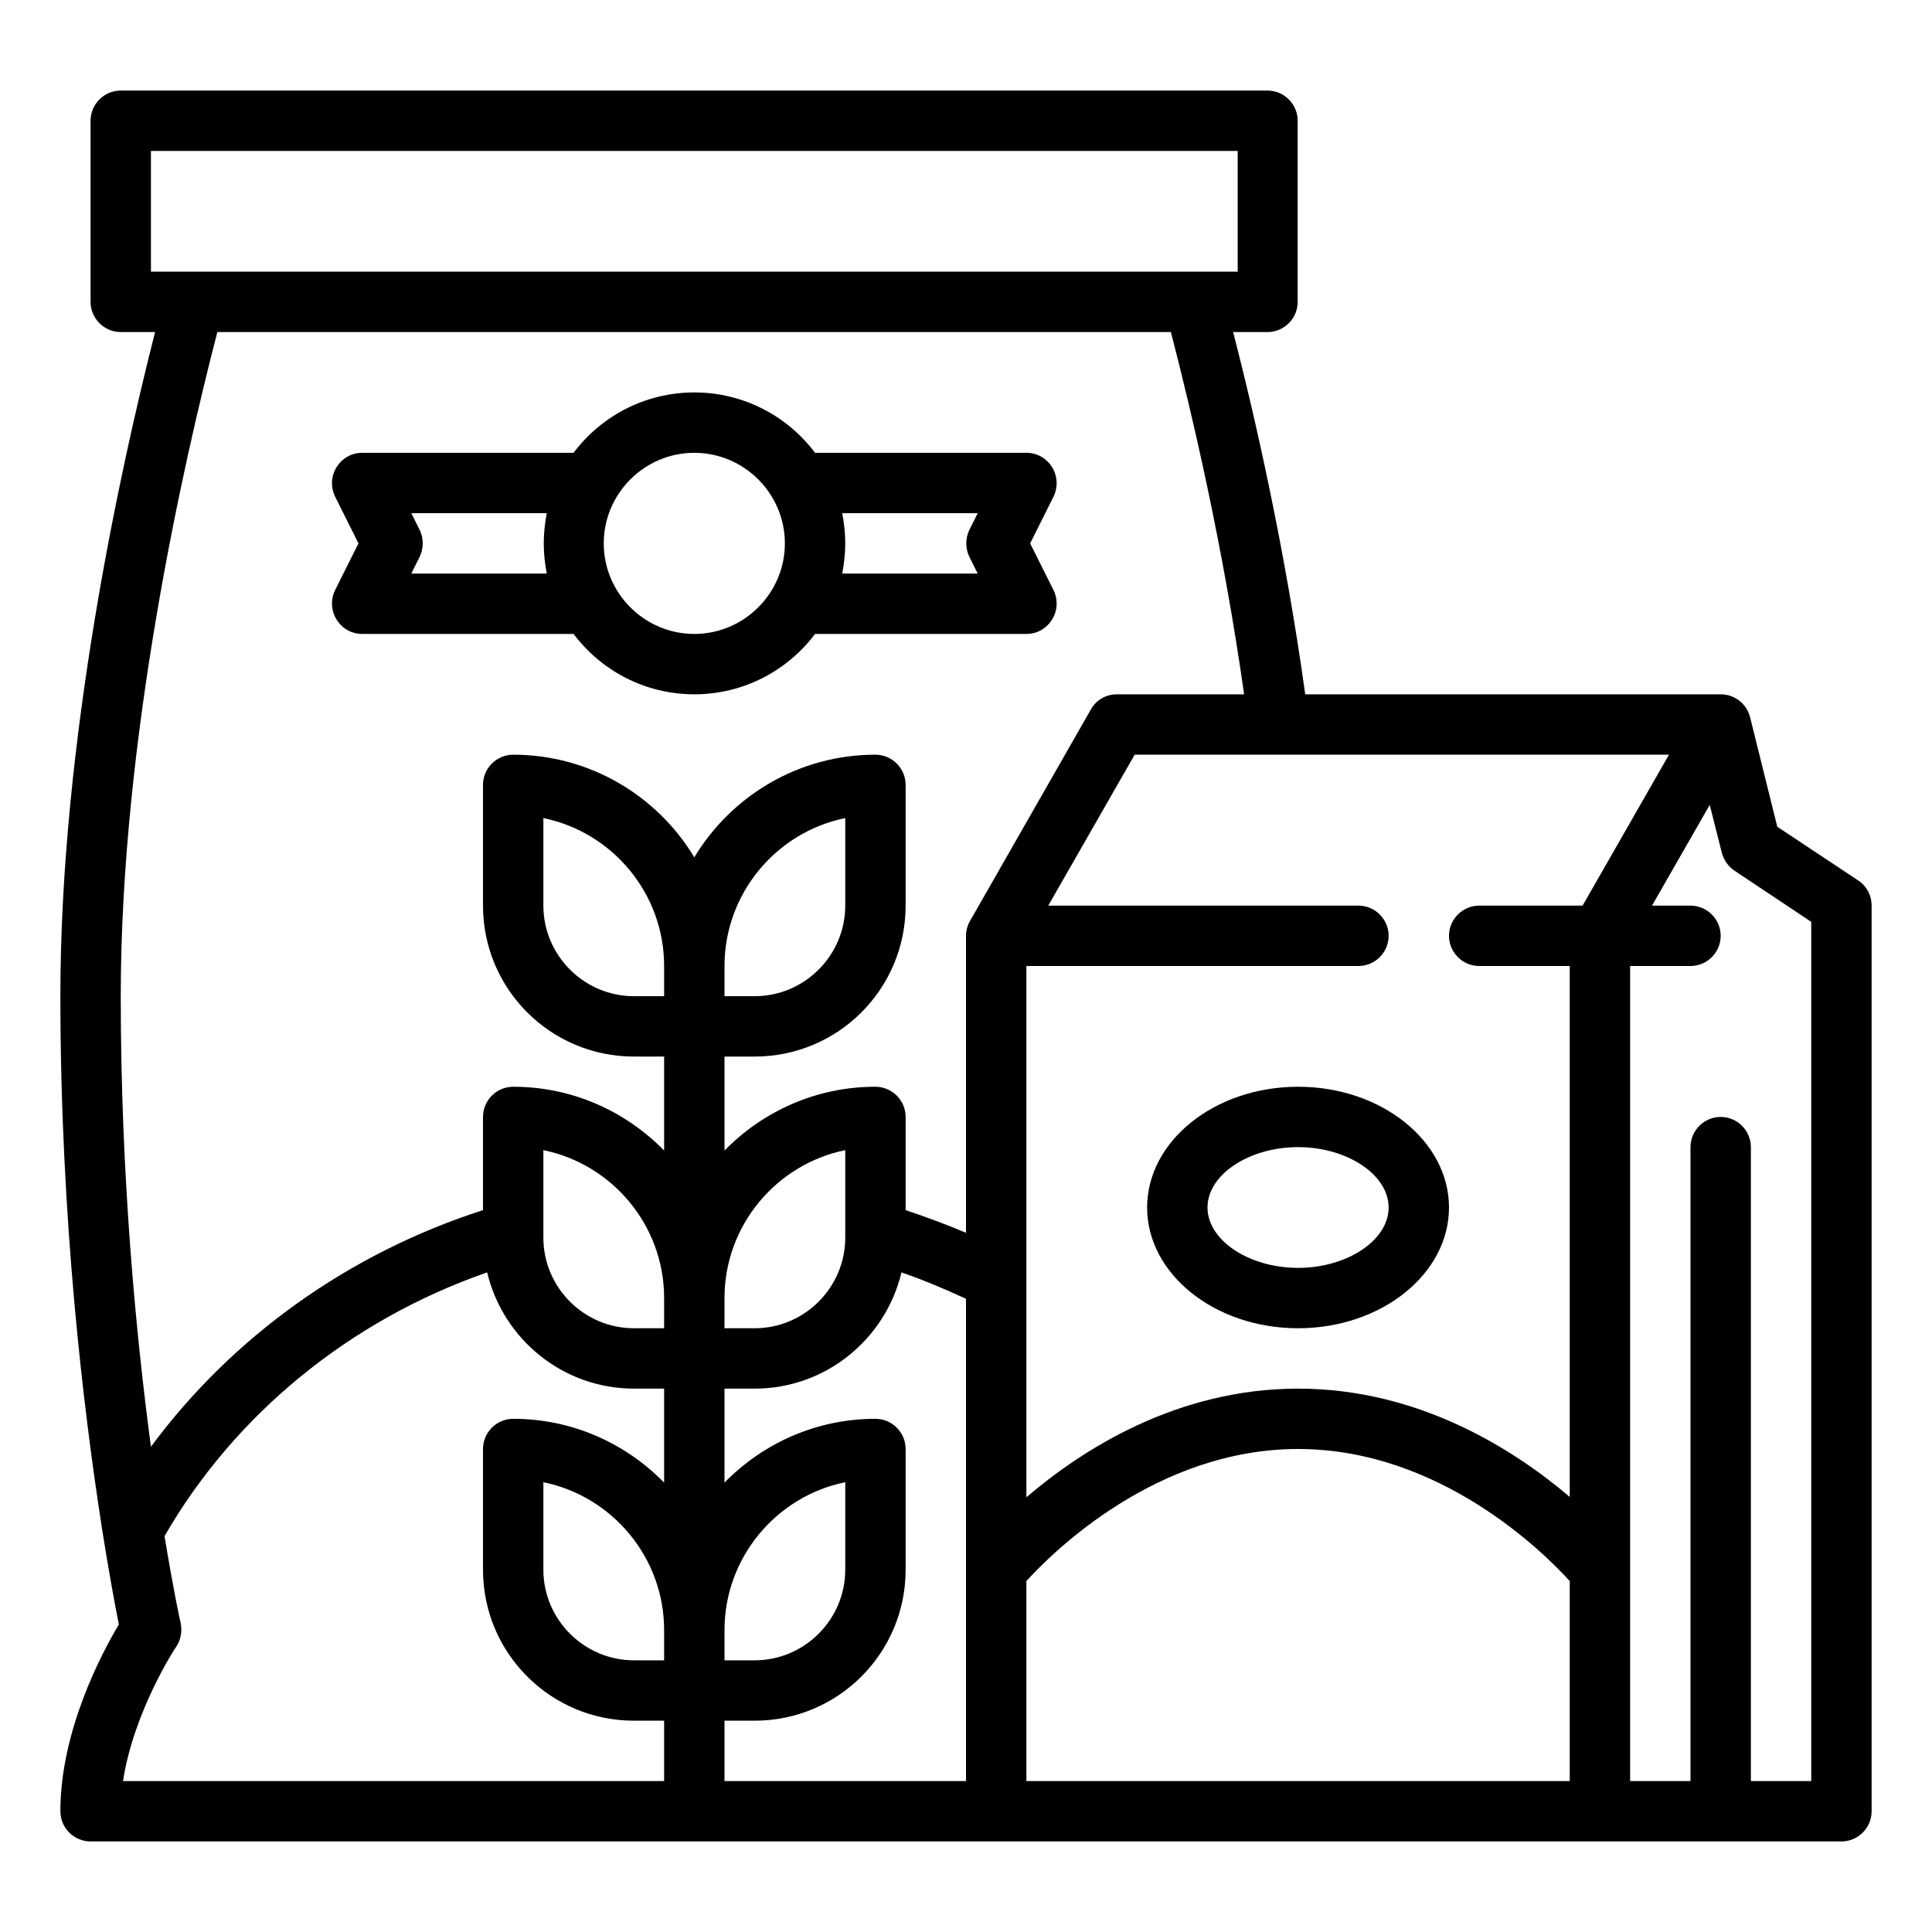
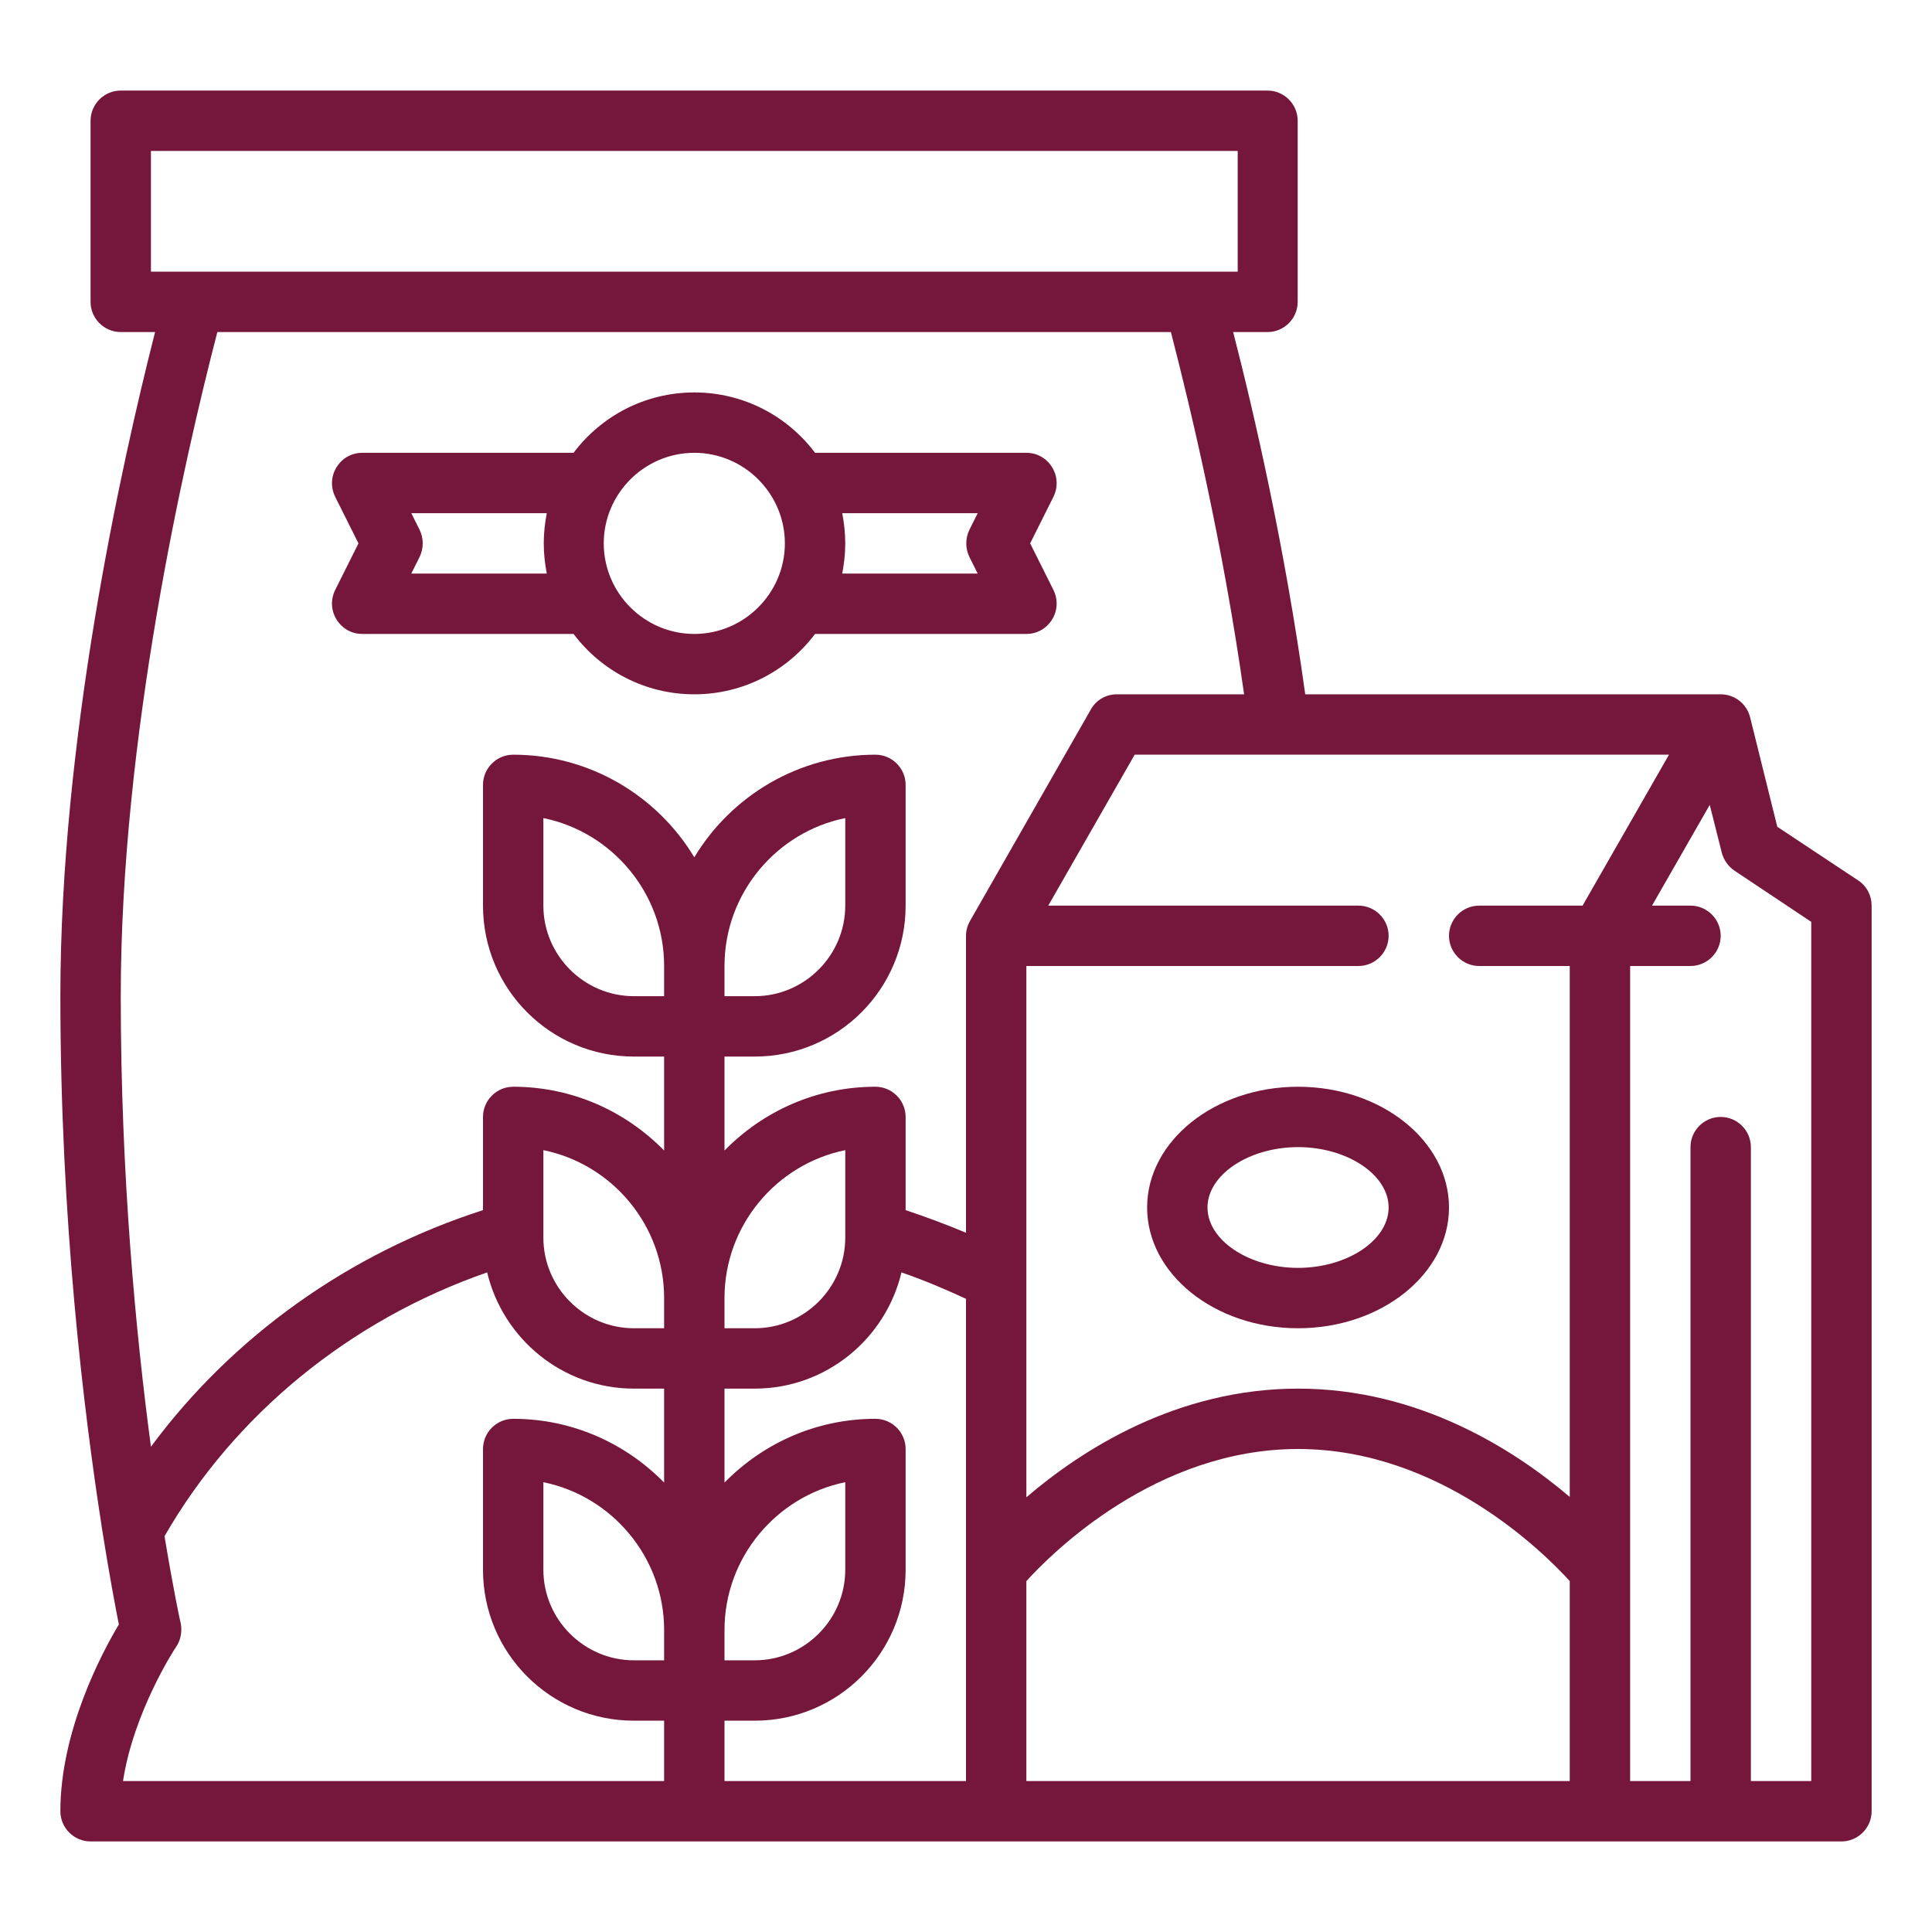
- <svg xmlns="http://www.w3.org/2000/svg" id="Outline" enable-background="new 0 0 512 512" height="512" viewBox="0 0 512 512" width="512">
+ <svg xmlns="http://www.w3.org/2000/svg" id="Outline" enable-background="new 0 0 512 512" height="512" viewBox="0 0 512 512" width="512" style="fill:#75163B;">
  <path d="m89.2 164.2c1.5 2.4 4 3.8 6.8 3.8h56c7.3 9.7 18.9 16 32 16s24.7-6.3 32-16h56c2.8 0 5.3-1.4 6.8-3.8s1.6-5.3.4-7.8l-6.2-12.4 6.2-12.4c1.2-2.5 1.1-5.4-.4-7.8s-4-3.8-6.8-3.8h-56c-7.3-9.7-18.9-16-32-16s-24.7 6.3-32 16h-56c-2.8 0-5.3 1.4-6.8 3.8s-1.6 5.3-.4 7.8l6.2 12.4-6.2 12.4c-1.2 2.5-1.1 5.4.4 7.8zm169.9-28.2-2.2 4.4c-1.1 2.3-1.1 4.9 0 7.2l2.2 4.4h-35.9c.5-2.6.8-5.3.8-8s-.3-5.4-.8-8zm-75.1-16c13.2 0 24 10.8 24 24s-10.8 24-24 24-24-10.8-24-24 10.8-24 24-24zm-72.8 20.4-2.2-4.4h35.9c-.5 2.6-.8 5.3-.8 8s.3 5.4.8 8h-35.9l2.2-4.4c1.1-2.3 1.1-4.9 0-7.2z" />
  <path d="m492.4 233.3-21.4-14.2-7.2-29c-.9-3.6-4.1-6.1-7.8-6.1h-110.1c-5.4-38.9-13.4-73.9-19.1-96h9.1c4.4 0 8-3.6 8-8v-48c0-4.4-3.6-8-8-8h-303.9c-4.4 0-8 3.6-8 8v48c0 4.4 3.6 8 8 8h9.1c-9.2 36.1-25.1 108.4-25.1 176 0 59.2 6.2 110 10.9 140.2v.1c2 12.7 3.7 21.7 4.6 26.2-4.5 7.5-15.5 28.2-15.5 49.5 0 4.4 3.6 8 8 8h464c4.4 0 8-3.6 8-8v-240c0-2.7-1.3-5.2-3.6-6.7zm-73 6.7h-27.4c-4.4 0-8 3.6-8 8s3.6 8 8 8h24v140.7c-14.7-12.5-39.9-28.7-72-28.7s-57.3 16.2-72 28.8v-140.8h88c4.4 0 8-3.6 8-8s-3.6-8-8-8h-82.2l22.9-40h141.6zm-227.4 16c0-19.3 13.8-35.5 32-39.2v23.2c0 13.2-10.8 24-24 24h-8zm-16 8h-8c-13.2 0-24-10.8-24-24v-23.2c18.2 3.7 32 19.9 32 39.2zm16 80c0-19.3 13.8-35.5 32-39.2v23.2c0 13.2-10.8 24-24 24h-8zm-16 8h-8c-13.2 0-24-10.8-24-24v-23.2c18.2 3.7 32 19.9 32 39.2zm16 80c0-19.3 13.8-35.5 32-39.2v23.2c0 13.2-10.8 24-24 24h-8zm-16 8h-8c-13.2 0-24-10.8-24-24v-23.2c18.2 3.7 32 19.9 32 39.2zm16 16h8c22.1 0 40-17.9 40-40v-32c0-4.4-3.6-8-8-8-15.7 0-29.8 6.5-40 16.9v-24.9h8c18.9 0 34.7-13.2 38.9-30.8 5.8 2 11.5 4.4 17.1 7v127.8h-64zm-152-416h288v32h-288zm-8 224c0-68.4 16.8-142.1 25.6-176h252.7c5.4 20.9 13.8 56.3 19.4 96h-33.7c-2.9 0-5.5 1.5-6.9 4l-32 56c-.7 1.2-1.1 2.6-1.1 4v78.7c-5.2-2.2-10.6-4.2-16-6v-24.7c0-4.4-3.6-8-8-8-15.7 0-29.8 6.5-40 16.9v-24.9h8c22.1 0 40-17.9 40-40v-32c0-4.4-3.6-8-8-8-20.3 0-38.2 10.9-48 27.2-9.8-16.3-27.7-27.2-48-27.2-4.4 0-8 3.6-8 8v32c0 22.1 17.9 40 40 40h8v24.9c-10.2-10.4-24.3-16.9-40-16.9-4.4 0-8 3.6-8 8v24.7c-35.5 11.4-66.4 33.5-88 62.7-4-29.9-8-71.9-8-119.4zm14.7 172.4c1.2-1.8 1.6-4 1.2-6.2-.1-.2-1.9-8.6-4.3-23.1 18.6-32.3 49.2-57.3 85.5-69.9 4.2 17.6 20 30.8 38.9 30.8h8v24.9c-10.2-10.4-24.3-16.9-40-16.9-4.4 0-8 3.6-8 8v32c0 22.1 17.9 40 40 40h8v16h-143.4c2.8-18.4 13.9-35.4 14.1-35.6zm225.3-17.4c7-7.7 34.5-35 72-35s65 27.3 72 35v53h-144zm208 53h-16v-168c0-4.4-3.6-8-8-8s-8 3.6-8 8v168h-16v-216h16c4.4 0 8-3.6 8-8s-3.6-8-8-8h-10.2l15.3-26.7 3.2 12.7c.5 1.9 1.7 3.6 3.3 4.7l20.4 13.6z" />
  <path d="m344 288c-22.1 0-40 14.4-40 32s17.9 32 40 32 40-14.4 40-32-17.9-32-40-32zm0 48c-13 0-24-7.3-24-16s11-16 24-16 24 7.3 24 16-11 16-24 16z" />
</svg>
